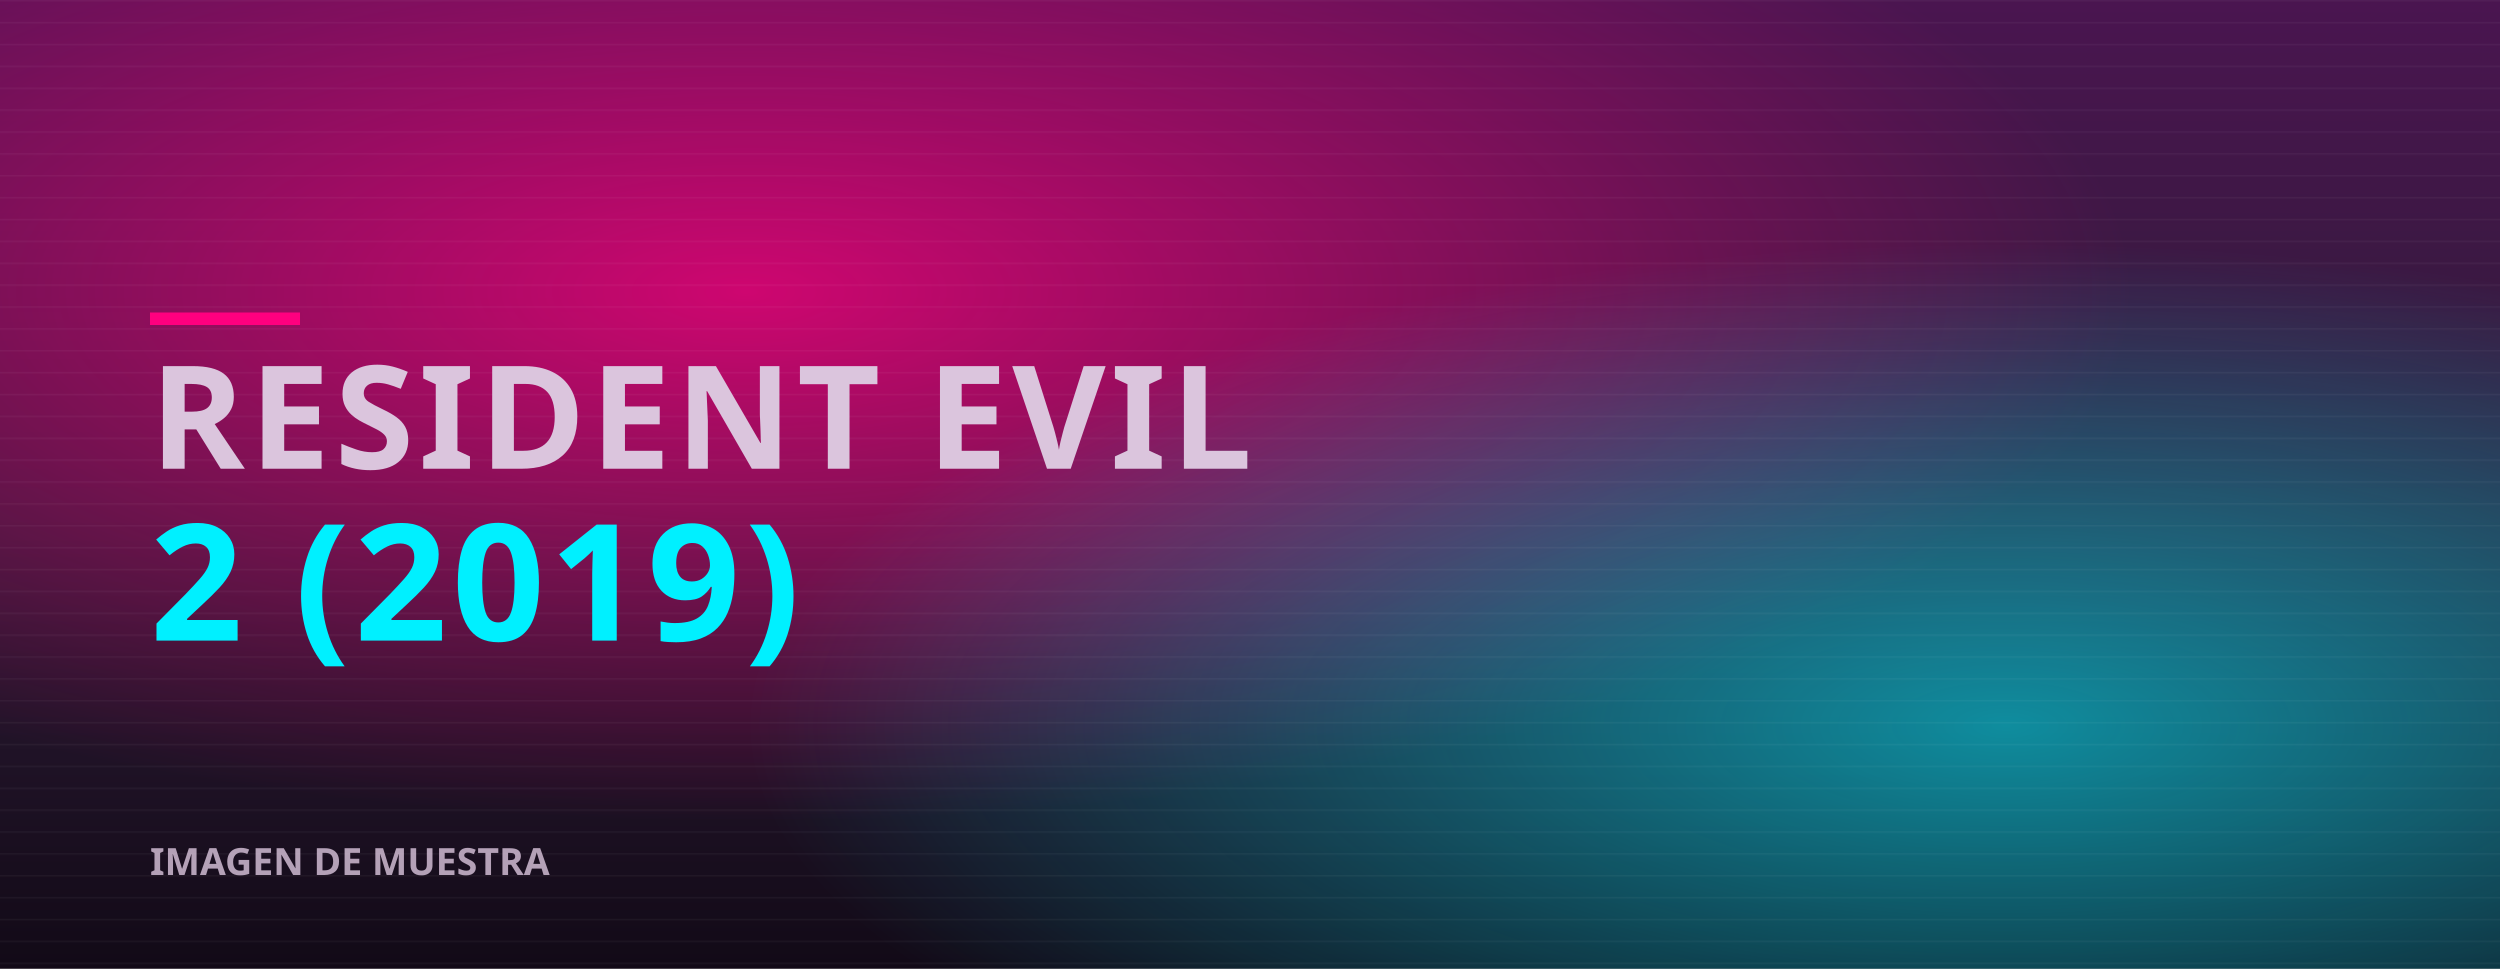
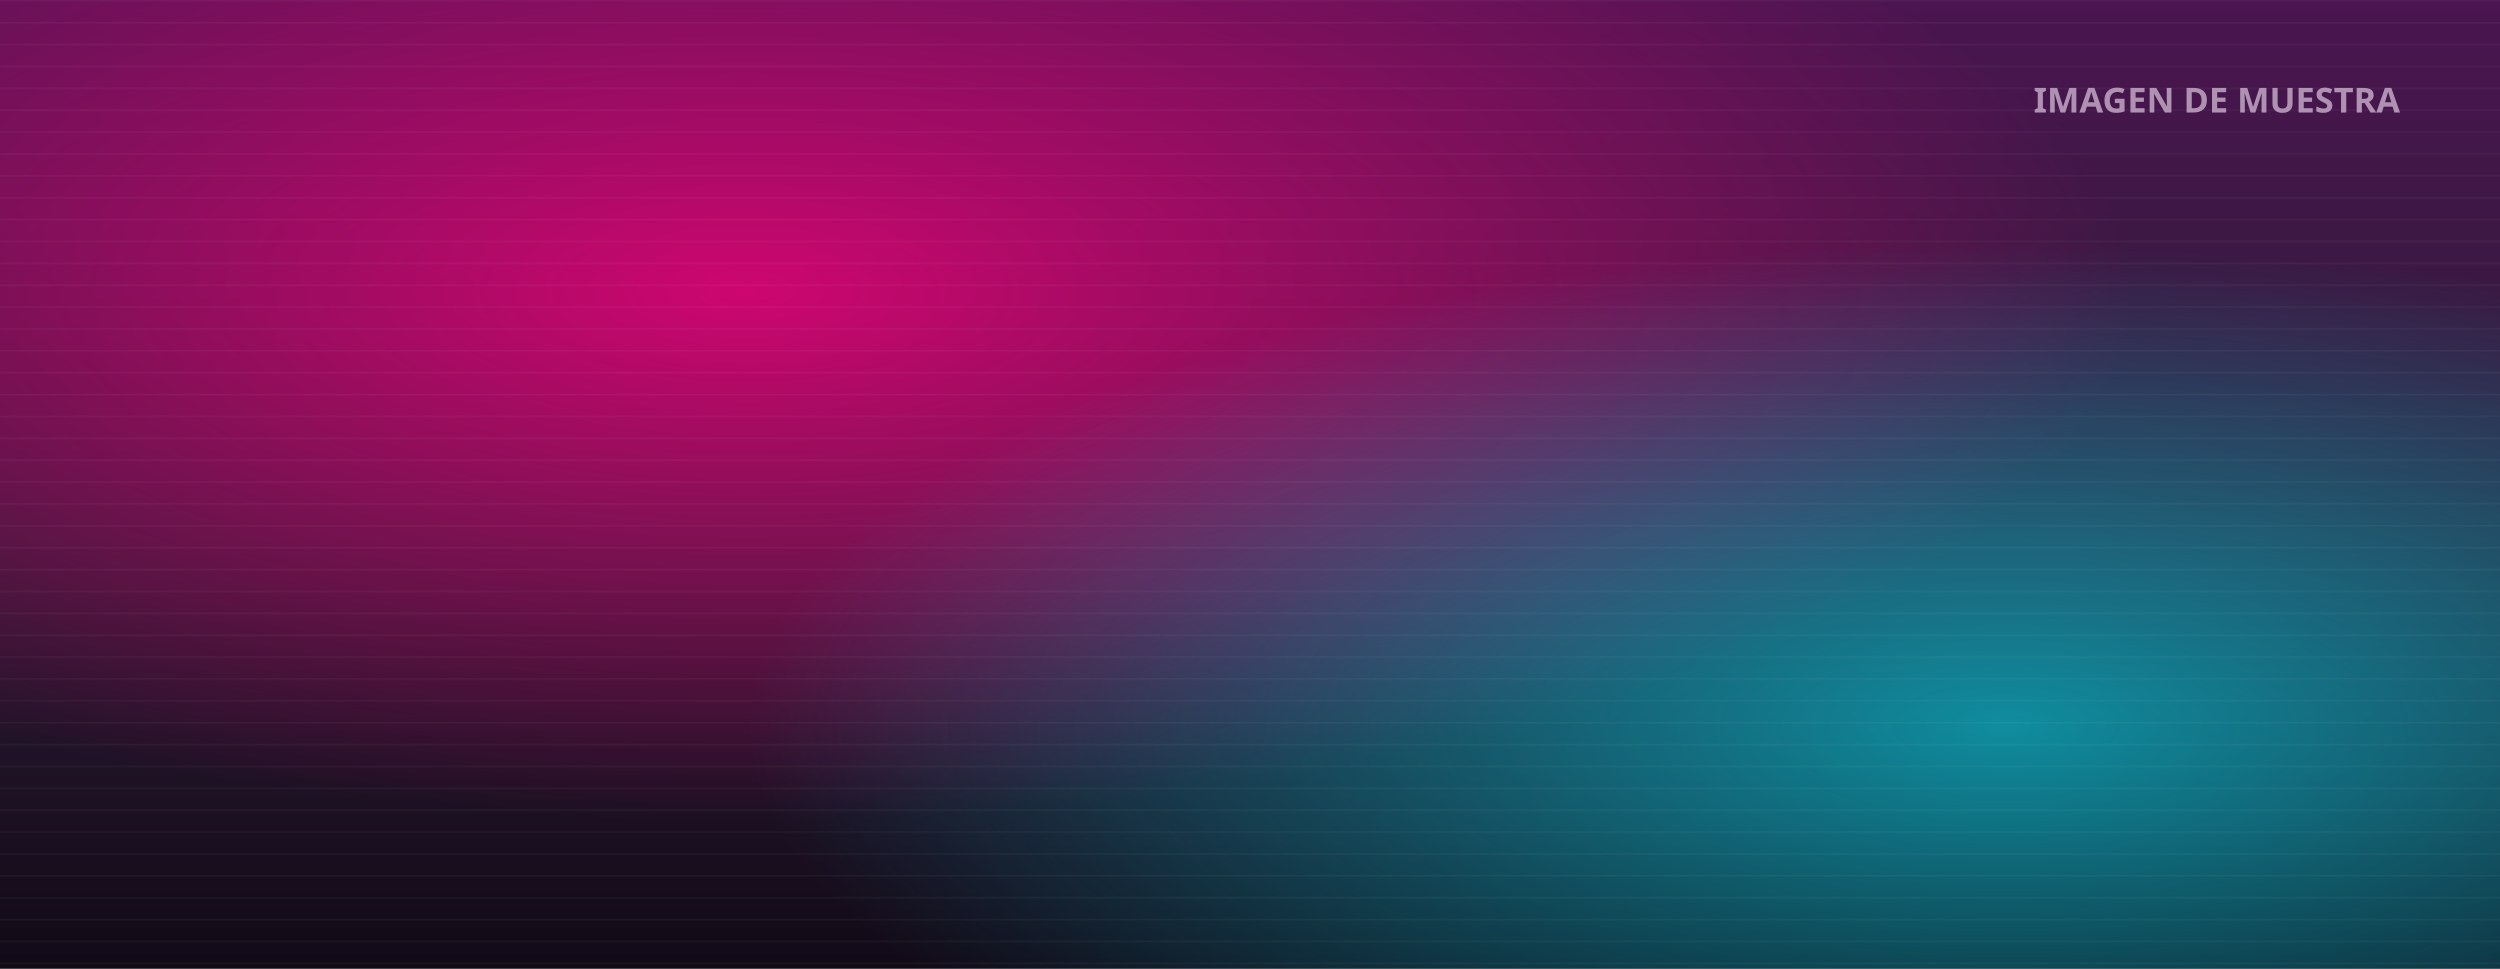
<svg xmlns="http://www.w3.org/2000/svg" width="1600" height="620" viewBox="0 0 1600 620">
  <defs>
    <linearGradient id="bg-resident-evil-2-2019-hero" x1="0" y1="0" x2="0" y2="1">
      <stop offset="0" stop-color="#4A1550" />
      <stop offset="0.55" stop-color="#2D1B36" />
      <stop offset="1" stop-color="#120a17" />
    </linearGradient>
    <radialGradient id="g1-resident-evil-2-2019-hero" cx="0.3" cy="0.3" r="0.55">
      <stop offset="0" stop-color="#FF007F" stop-opacity="0.75" />
      <stop offset="1" stop-color="#FF007F" stop-opacity="0" />
    </radialGradient>
    <radialGradient id="g2-resident-evil-2-2019-hero" cx="0.8" cy="0.75" r="0.5">
      <stop offset="0" stop-color="#00F0FF" stop-opacity="0.55" />
      <stop offset="1" stop-color="#00F0FF" stop-opacity="0" />
    </radialGradient>
    <pattern id="lines-resident-evil-2-2019-hero" width="1600" height="14" patternUnits="userSpaceOnUse">
      <rect width="1600" height="1" fill="#ffffff" opacity="0.04" />
    </pattern>
  </defs>
  <rect width="1600" height="620" fill="url(#bg-resident-evil-2-2019-hero)" />
  <rect width="1600" height="620" fill="url(#g1-resident-evil-2-2019-hero)" />
  <rect width="1600" height="620" fill="url(#g2-resident-evil-2-2019-hero)" />
  <rect width="1600" height="620" fill="url(#lines-resident-evil-2-2019-hero)" />
-   <rect x="96" y="200" width="96" height="8" fill="#FF007F" />
-   <text x="96" y="300" font-family="Chakra Petch, Bahnschrift, Arial Narrow, sans-serif" font-weight="700" font-size="92" fill="#DBC5DD" letter-spacing="3">RESIDENT EVIL</text>
-   <text x="96" y="410" font-family="Chakra Petch, Bahnschrift, Arial Narrow, sans-serif" font-weight="700" font-size="104" fill="#00F0FF" letter-spacing="3">2 (2019)</text>
-   <text x="96" y="560" font-family="Montserrat, Segoe UI, sans-serif" font-weight="600" font-size="24" fill="#DBC5DD" opacity="0.8">IMAGEN DE MUESTRA</text>
+   <text x="1536" y="72" text-anchor="end" font-family="Montserrat, Segoe UI, sans-serif" font-weight="600" font-size="22" fill="#DBC5DD" opacity="0.7">IMAGEN DE MUESTRA</text>
</svg>
